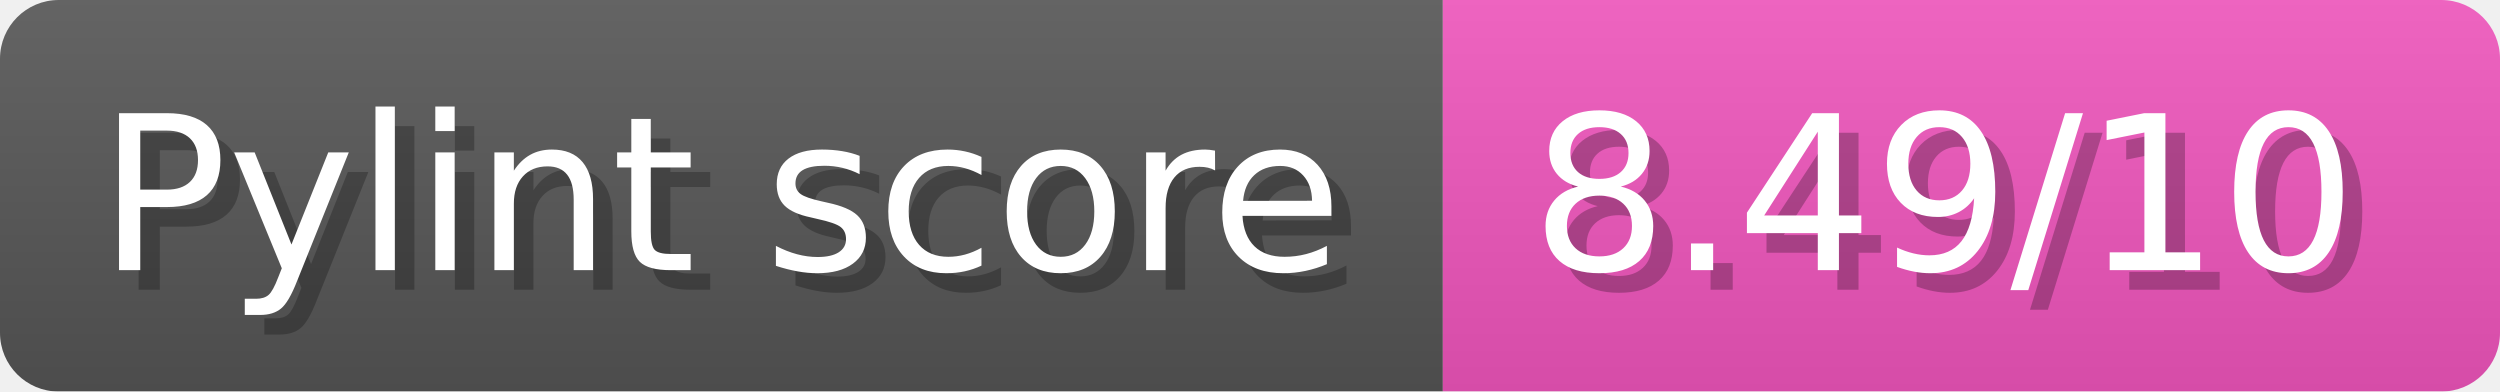
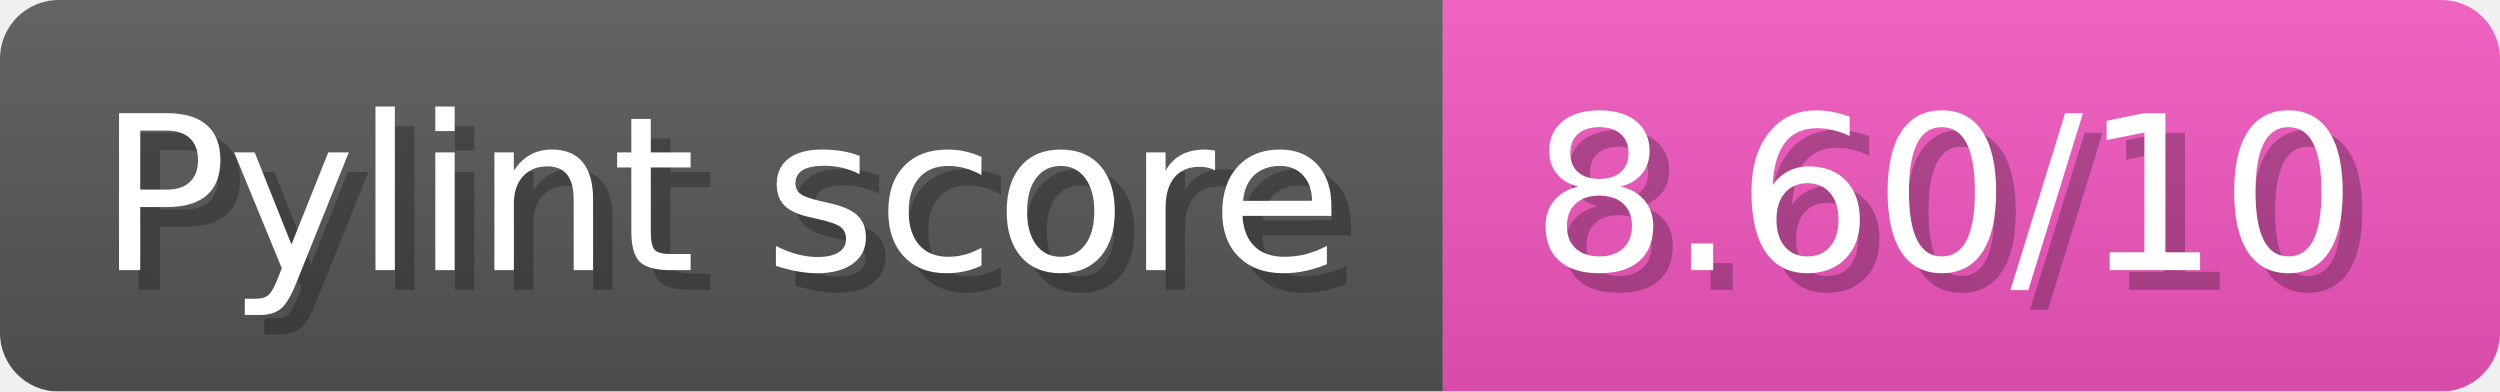
- <svg xmlns="http://www.w3.org/2000/svg" width="127.7" height="20" viewBox="0 0 1277 200" role="img" aria-label="Pylint score: 8.49/10">
+ <svg xmlns="http://www.w3.org/2000/svg" width="127.7" height="20" viewBox="0 0 1277 200" role="img" aria-label="Pylint score: 8.60/10">
  <linearGradient id="a" x2="0" y2="100%">
    <stop offset="0" stop-opacity=".1" stop-color="#EEE" />
    <stop offset="1" stop-opacity=".1" />
  </linearGradient>
  <mask id="m">
    <rect width="1277" height="200" rx="30" fill="#FFF" />
  </mask>
  <g mask="url(#m)">
    <rect width="737" height="200" fill="#555" />
    <rect width="540" height="200" fill="#E5B" x="737" />
    <rect width="1277" height="200" fill="url(#a)" />
  </g>
  <g aria-hidden="true" fill="#fff" text-anchor="start" font-family="Verdana,DejaVu Sans,sans-serif" font-size="110">
    <text x="60" y="148" textLength="637" fill="#000" opacity="0.25">Pylint score</text>
    <text x="50" y="138" textLength="637">Pylint score</text>
-     <text x="792" y="148" textLength="440" fill="#000" opacity="0.25">8.49/10</text>
-     <text x="782" y="138" textLength="440">8.49/10</text>
+     <text x="792" y="148" textLength="440" fill="#000" opacity="0.25">8.60/10</text>
+     <text x="782" y="138" textLength="440">8.60/10</text>
  </g>
</svg>
